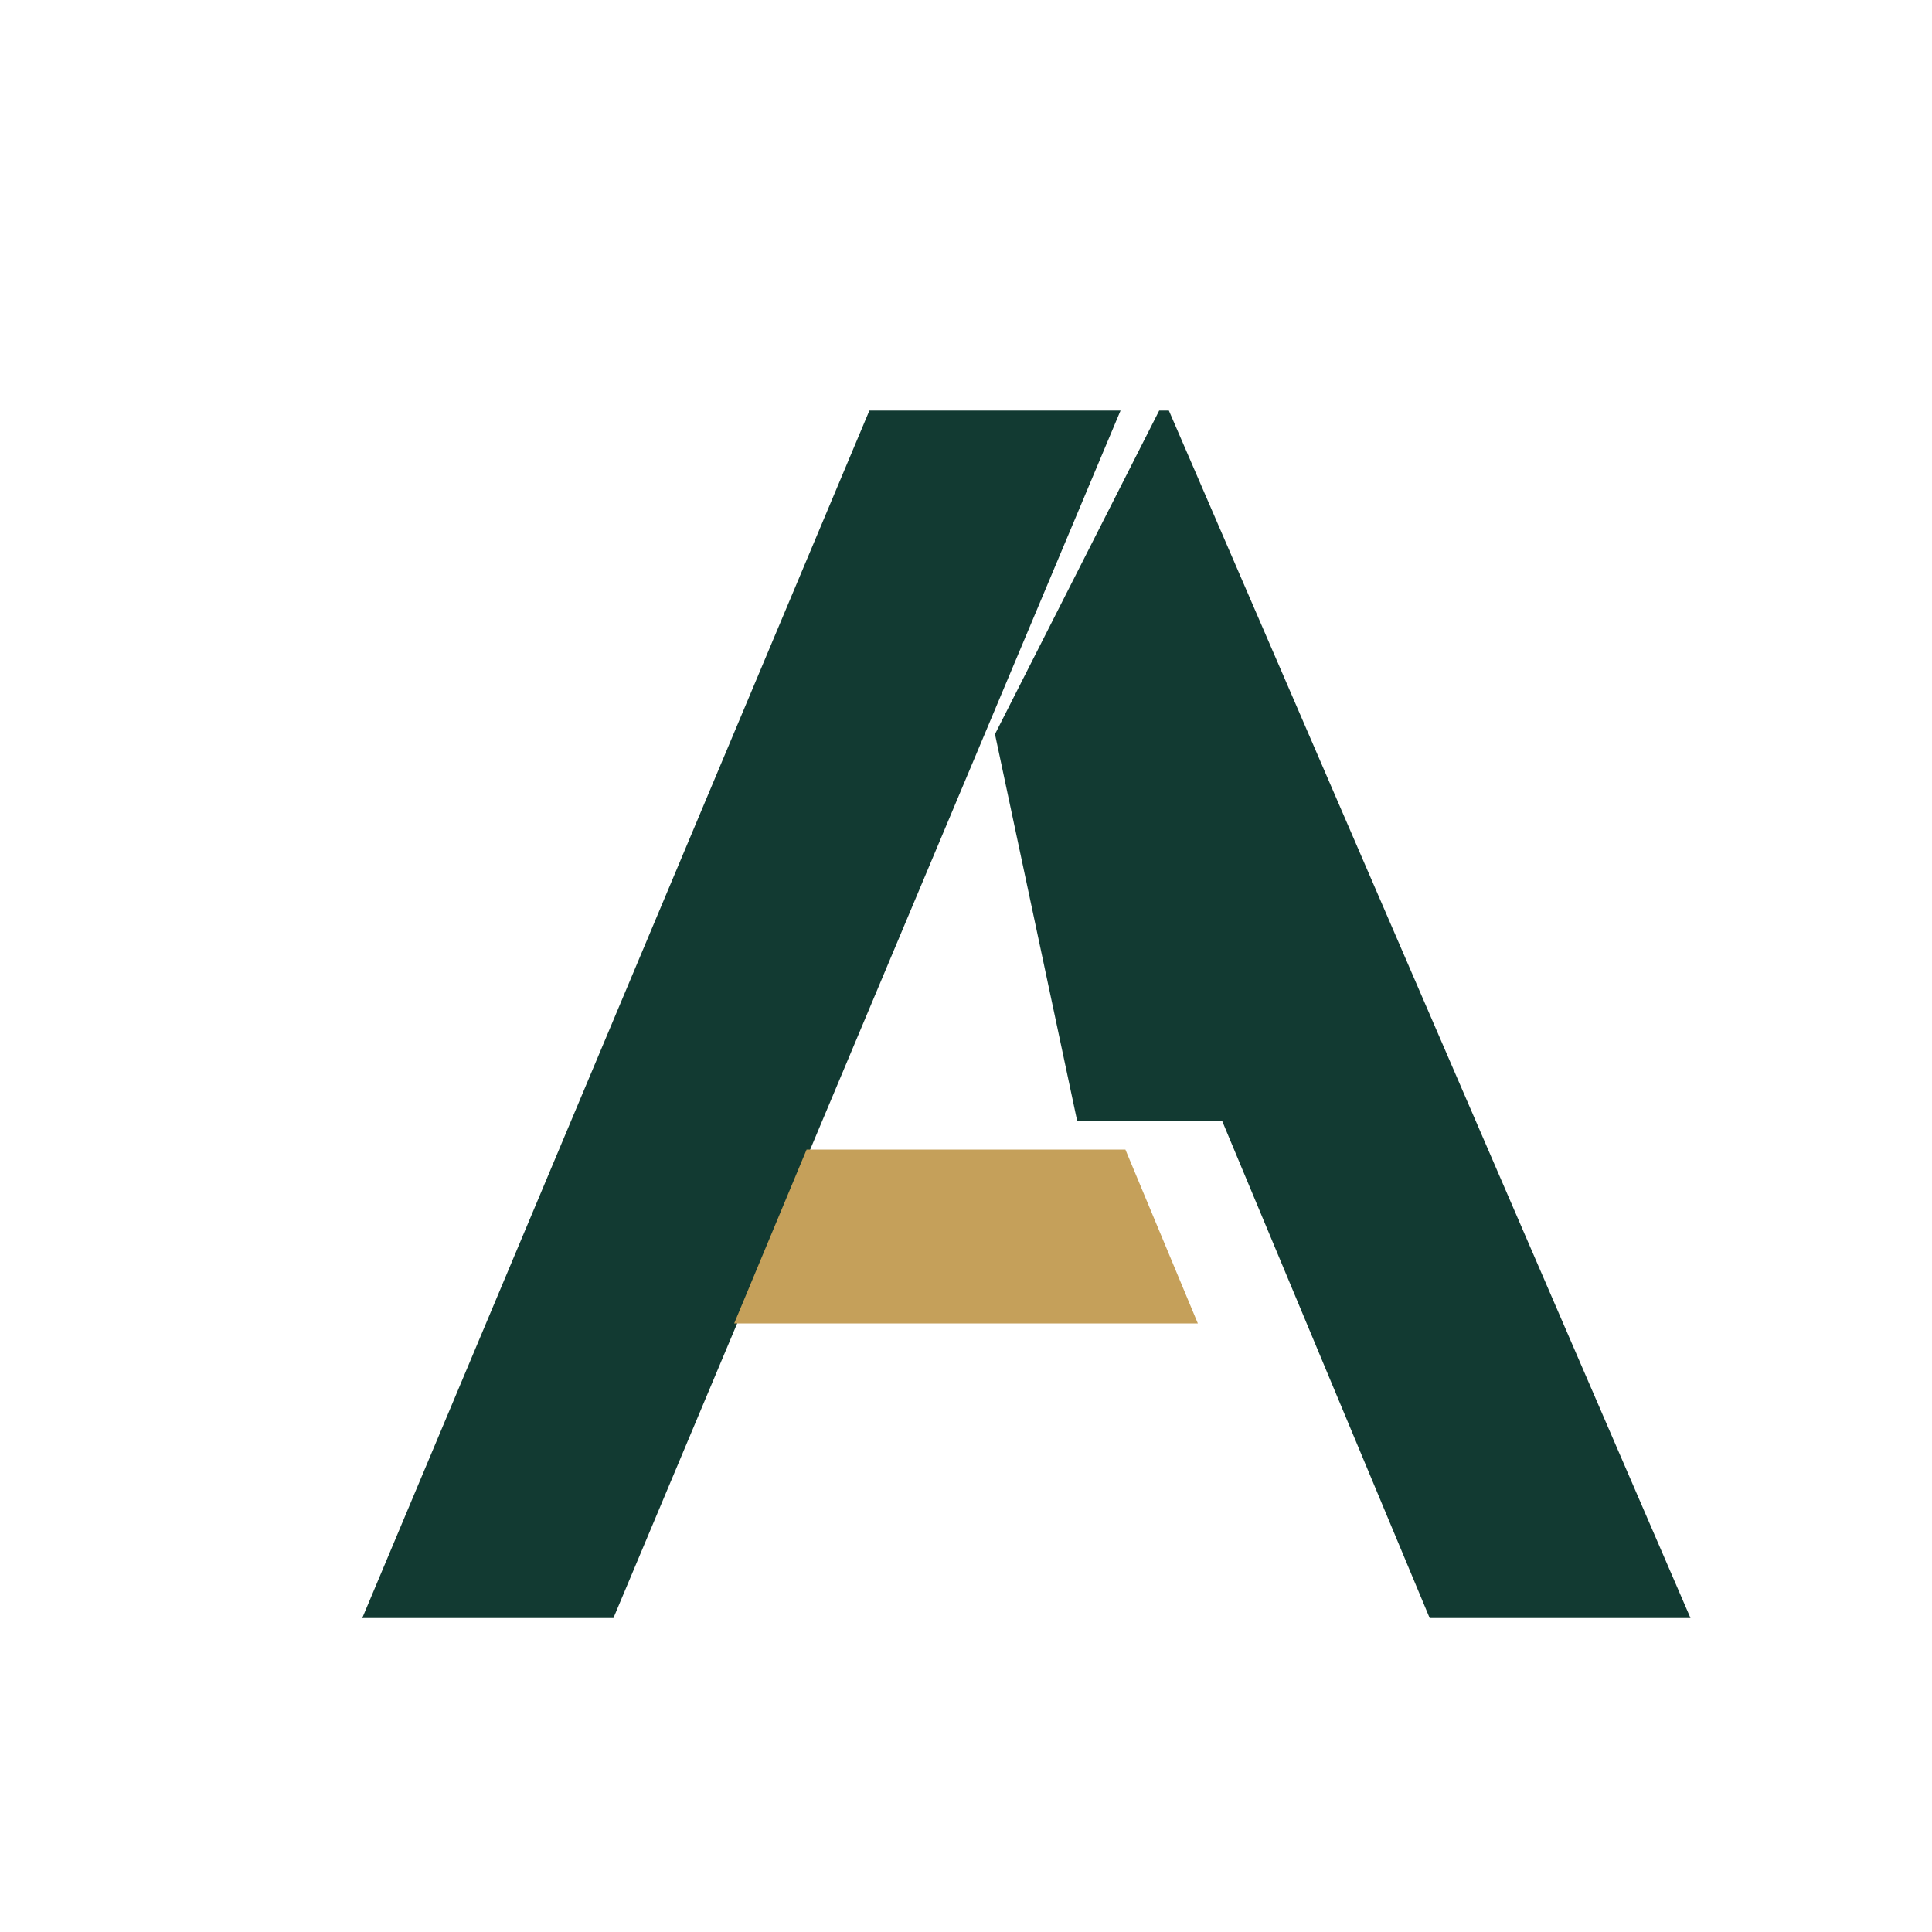
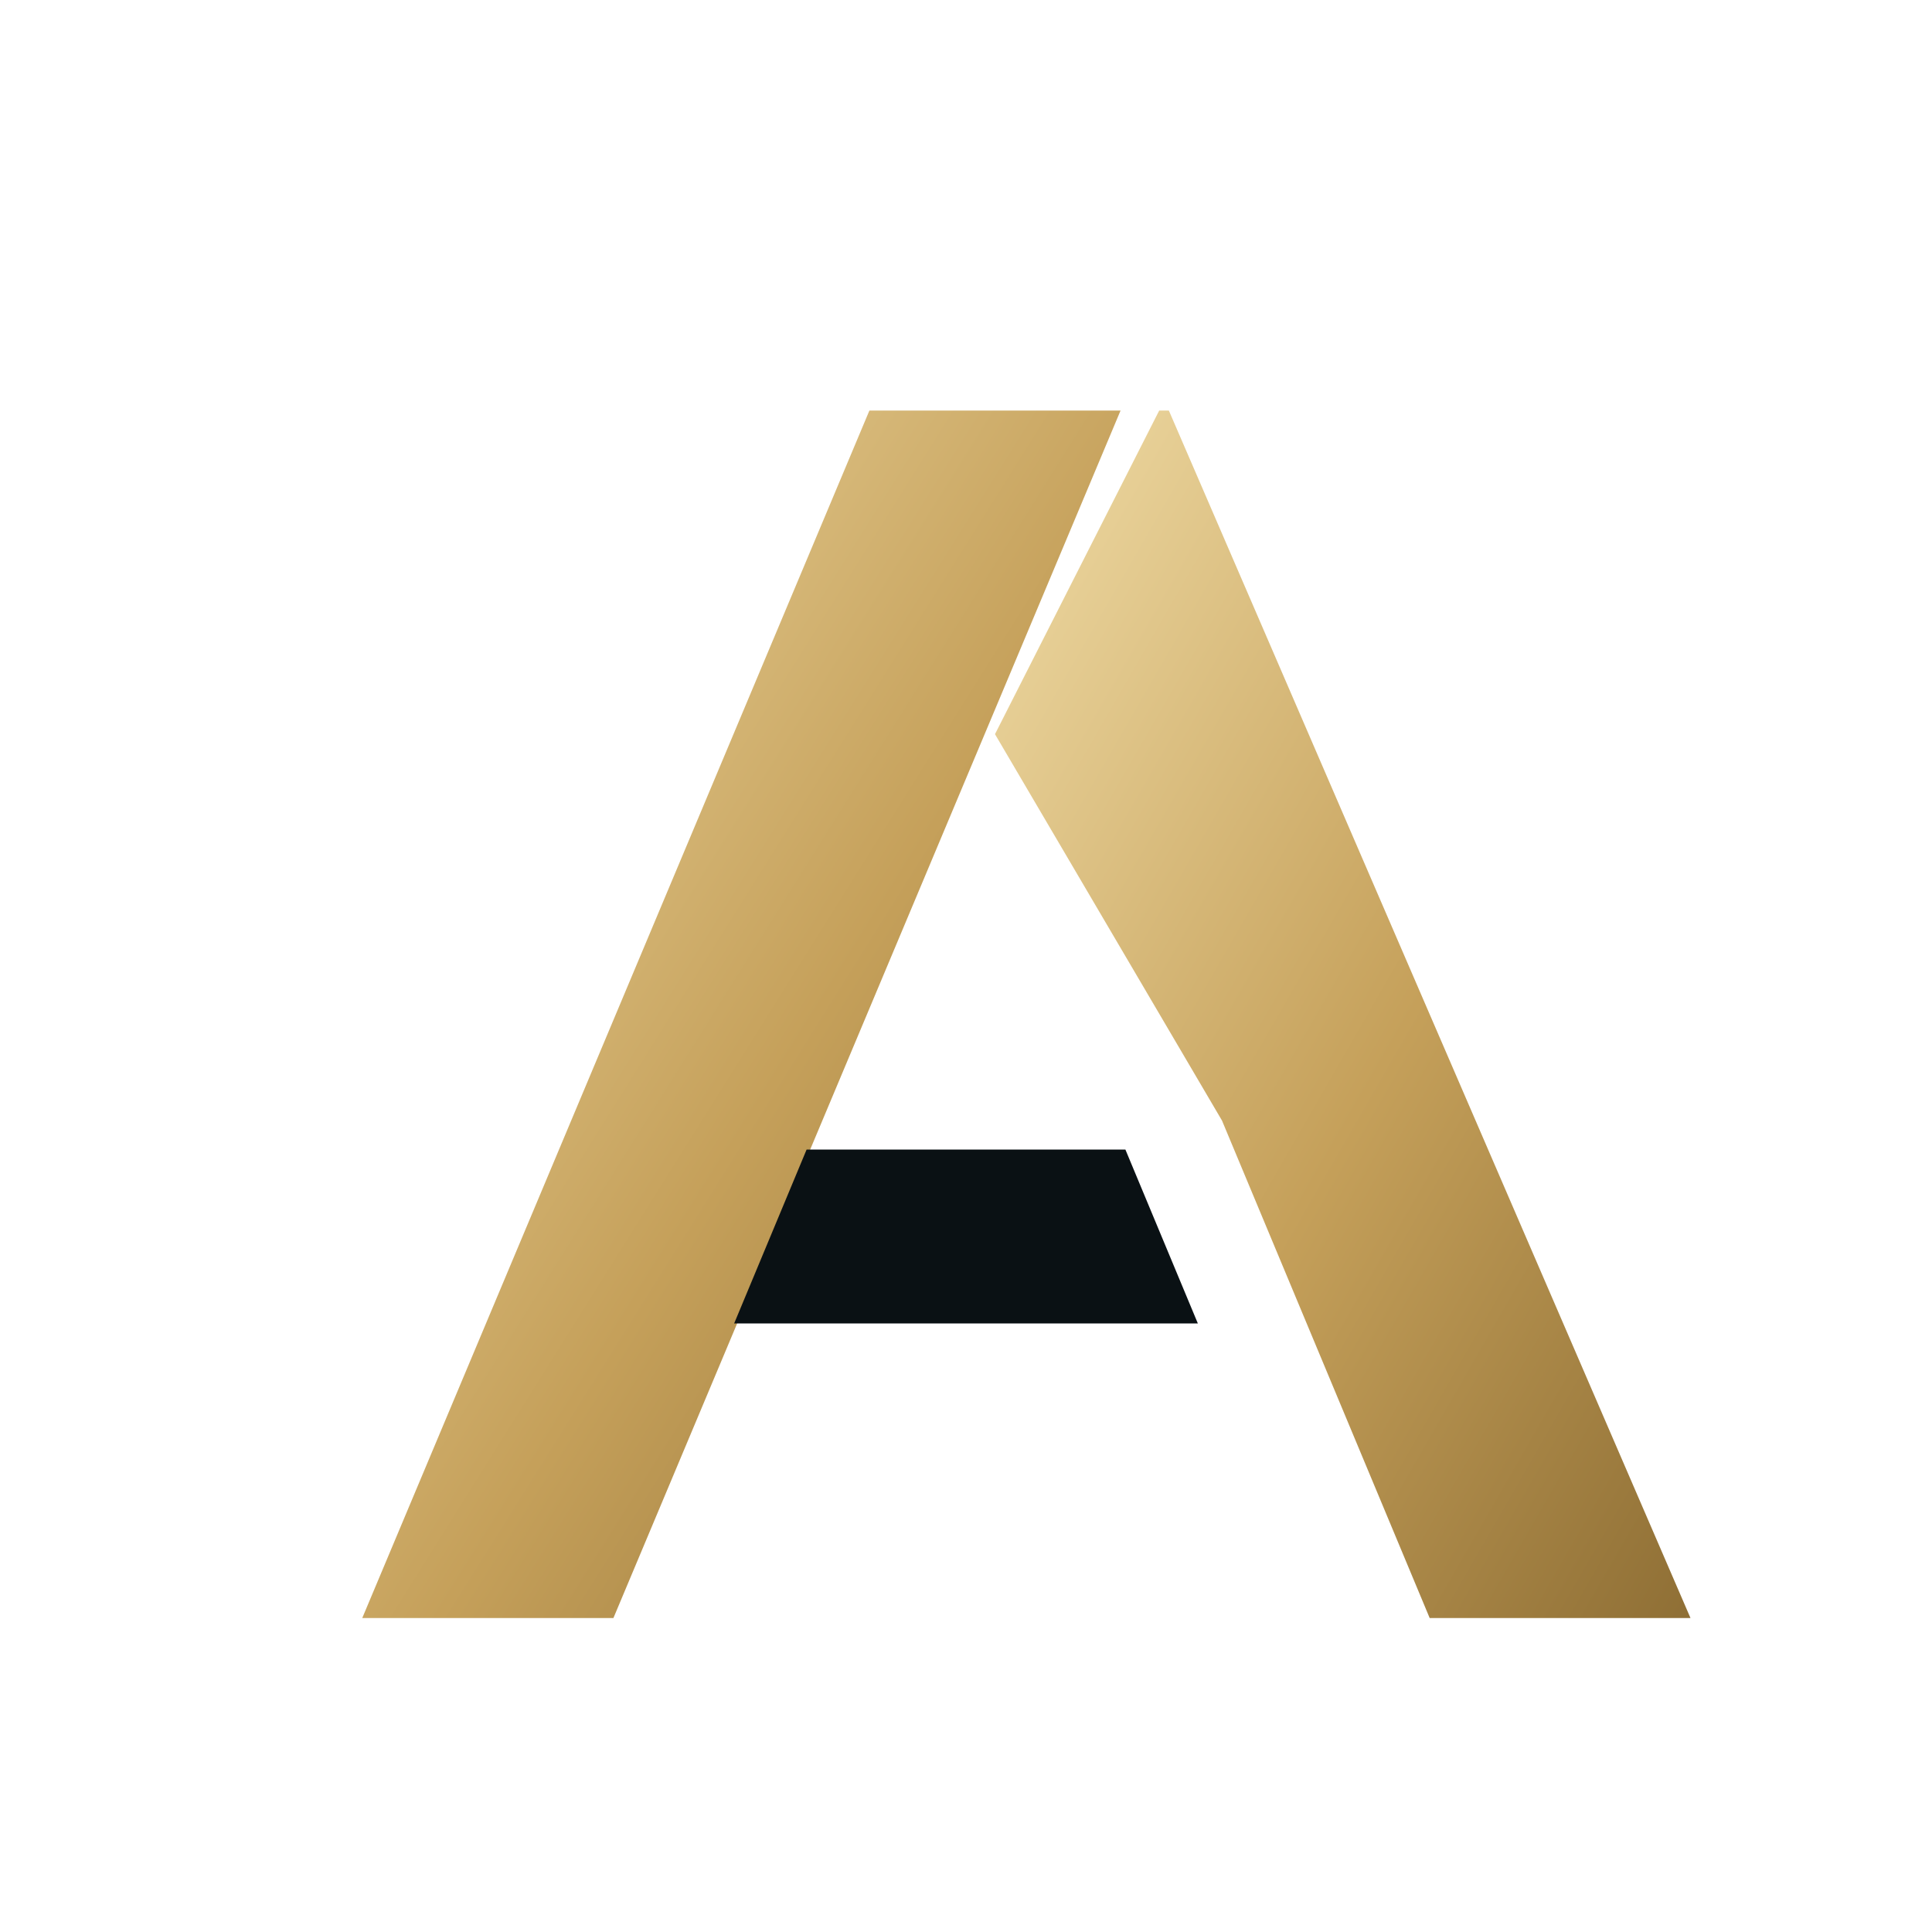
<svg xmlns="http://www.w3.org/2000/svg" viewBox="0 0 40 40" role="img" aria-label="AURQORA">
-   <path d="M7.5 33.5 18 8.5h5.2L12.7 33.5z" fill="#123a32" />
-   <path d="M22.4 8.5h.0L27.2 20l-3.4 0.0z" fill="none" />
-   <path d="M20.6 15.2 24 8.5h.2L35 33.5h-5.4l-4.3-10.3-3 .0z" fill="#123a32" />
-   <path d="M15.2 27.4h9.6l-1.5-3.6h-6.6z" fill="#c5a05a" />
+   <defs>
+     <linearGradient id="g" x1="0" y1="0" x2="1" y2="1">
+       <stop offset="0" stop-color="#f0dca6" />
+       <stop offset=".55" stop-color="#c5a05a" />
+       <stop offset="1" stop-color="#8f6f35" />
+     </linearGradient>
+   </defs>
+   <path d="M7.5 33.5 18 8.5h5.2L12.7 33.5z" fill="url(#g)" />
+   <path d="M20.6 15.2 24 8.5h.2L35 33.5h-5.4l-4.3-10.3z" fill="url(#g)" />
+   <path d="M15.2 27.4h9.6l-1.5-3.6h-6.6z" fill="#0a1114" />
</svg>
